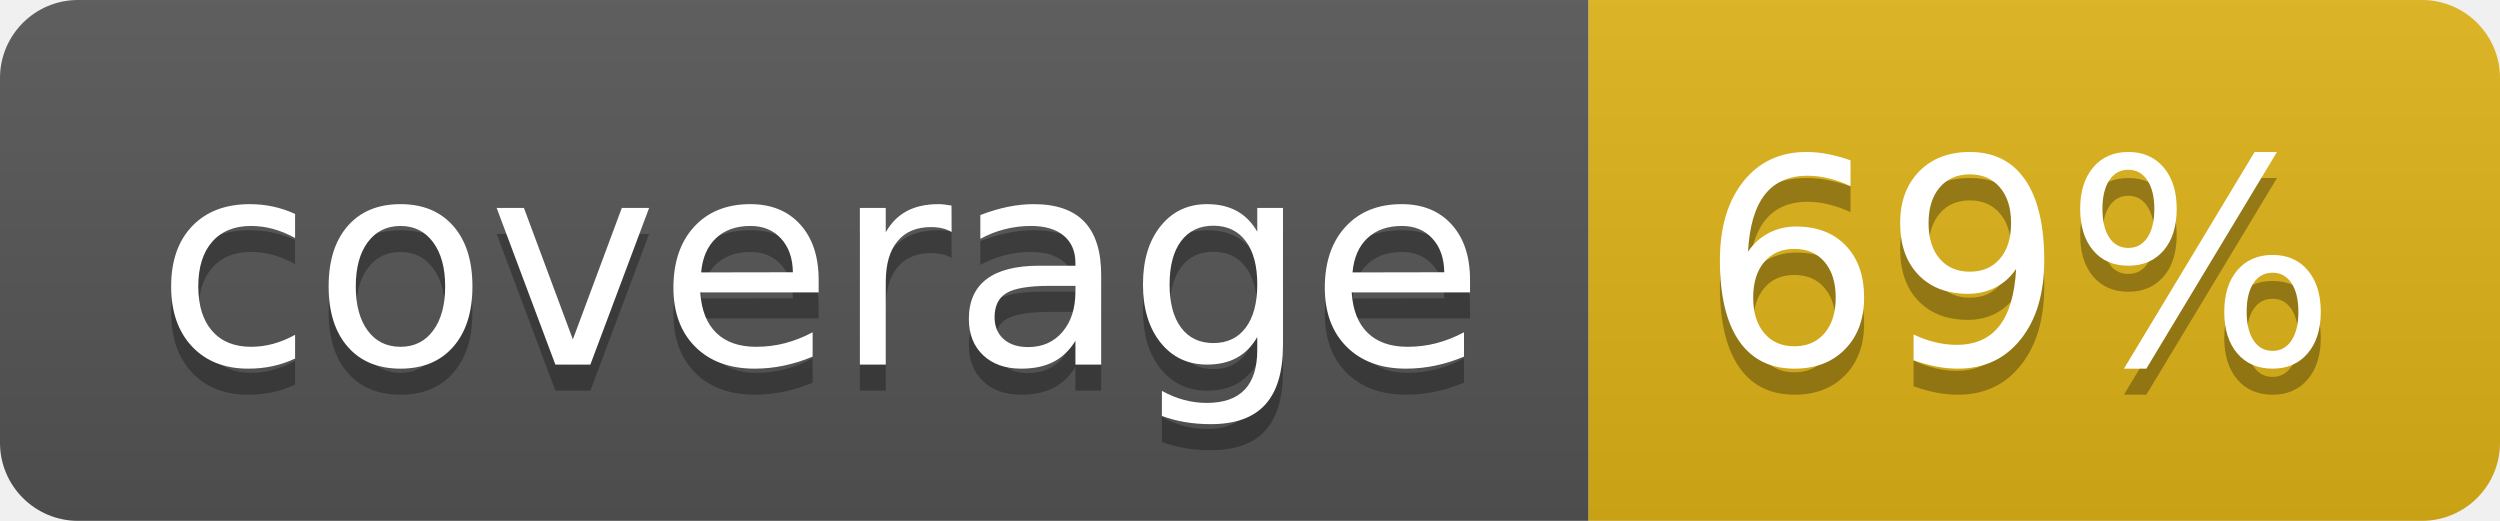
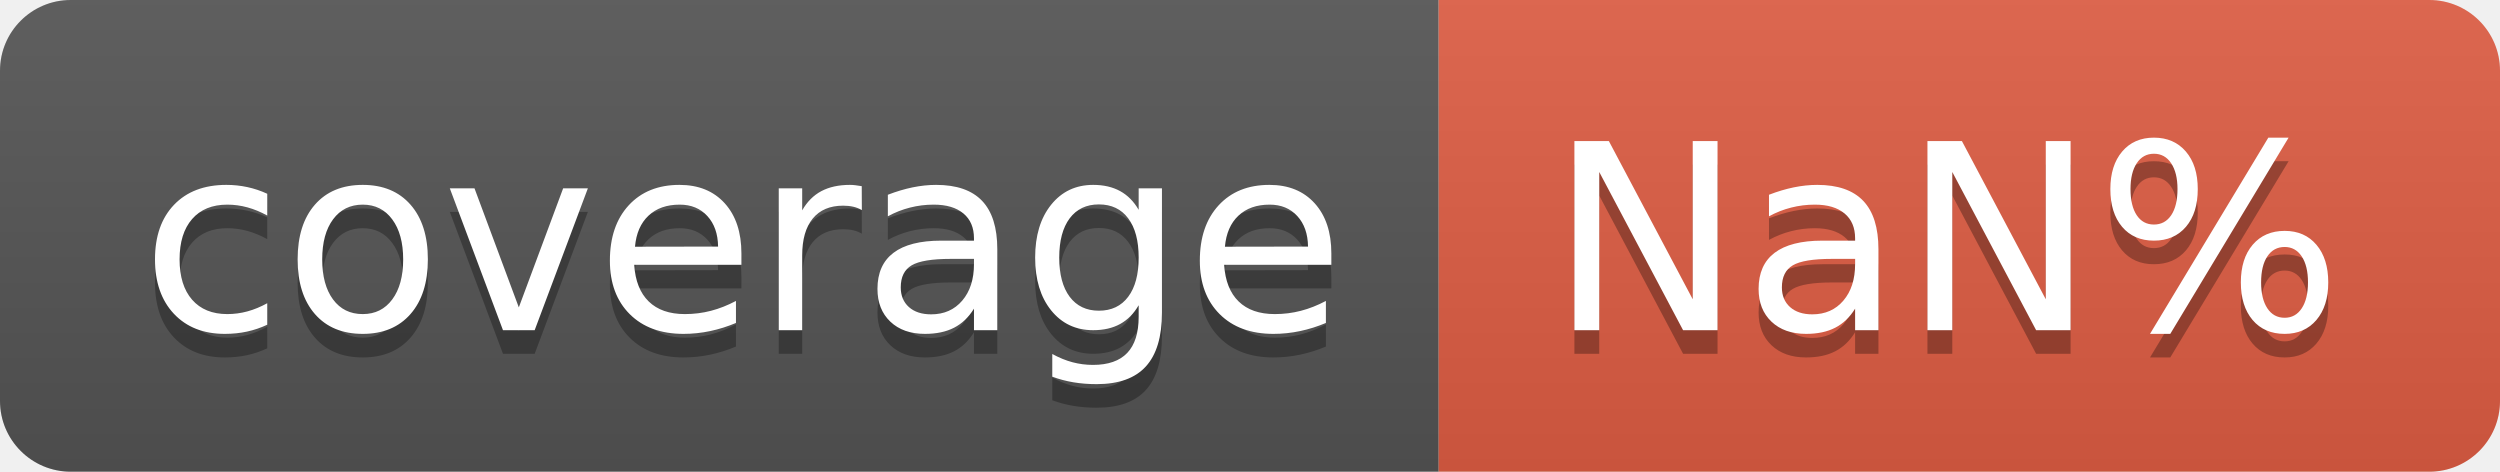
- <svg xmlns="http://www.w3.org/2000/svg" width="96" height="20">
+ <svg xmlns="http://www.w3.org/2000/svg" width="106" height="20">
  <linearGradient id="b" x2="0" y2="100%">
    <stop offset="0" stop-color="#bbb" stop-opacity=".1" />
    <stop offset="1" stop-opacity=".1" />
  </linearGradient>
  <clipPath id="a">
-     <rect width="96" height="20" rx="3" fill="#fff" />
+     <rect width="106" height="20" rx="3" fill="#fff" />
  </clipPath>
  <g clip-path="url(#a)">
    <path fill="#555" d="M0 0h61v20H0z" />
-     <path fill="#dfb317" d="M61 0h35v20H61z" />
-     <path fill="url(#b)" d="M0 0h96v20H0z" />
+     <path fill="#e05d44" d="M61 0h45v20H61z" />
+     <path fill="url(#b)" d="M0 0h106v20H0z" />
  </g>
  <g fill="#fff" text-anchor="middle" font-family="DejaVu Sans,Verdana,Geneva,sans-serif" font-size="110">
    <text x="315" y="150" fill="#010101" fill-opacity=".3" transform="scale(.1)" textLength="510">coverage</text>
    <text x="315" y="140" transform="scale(.1)" textLength="510">coverage</text>
-     <text x="775" y="150" fill="#010101" fill-opacity=".3" transform="scale(.1)" textLength="250">69%</text>
-     <text x="775" y="140" transform="scale(.1)" textLength="250">69%</text>
+     <text x="825" y="150" fill="#010101" fill-opacity=".3" transform="scale(.1)" textLength="350">NaN%</text>
+     <text x="825" y="140" transform="scale(.1)" textLength="350">NaN%</text>
  </g>
</svg>
